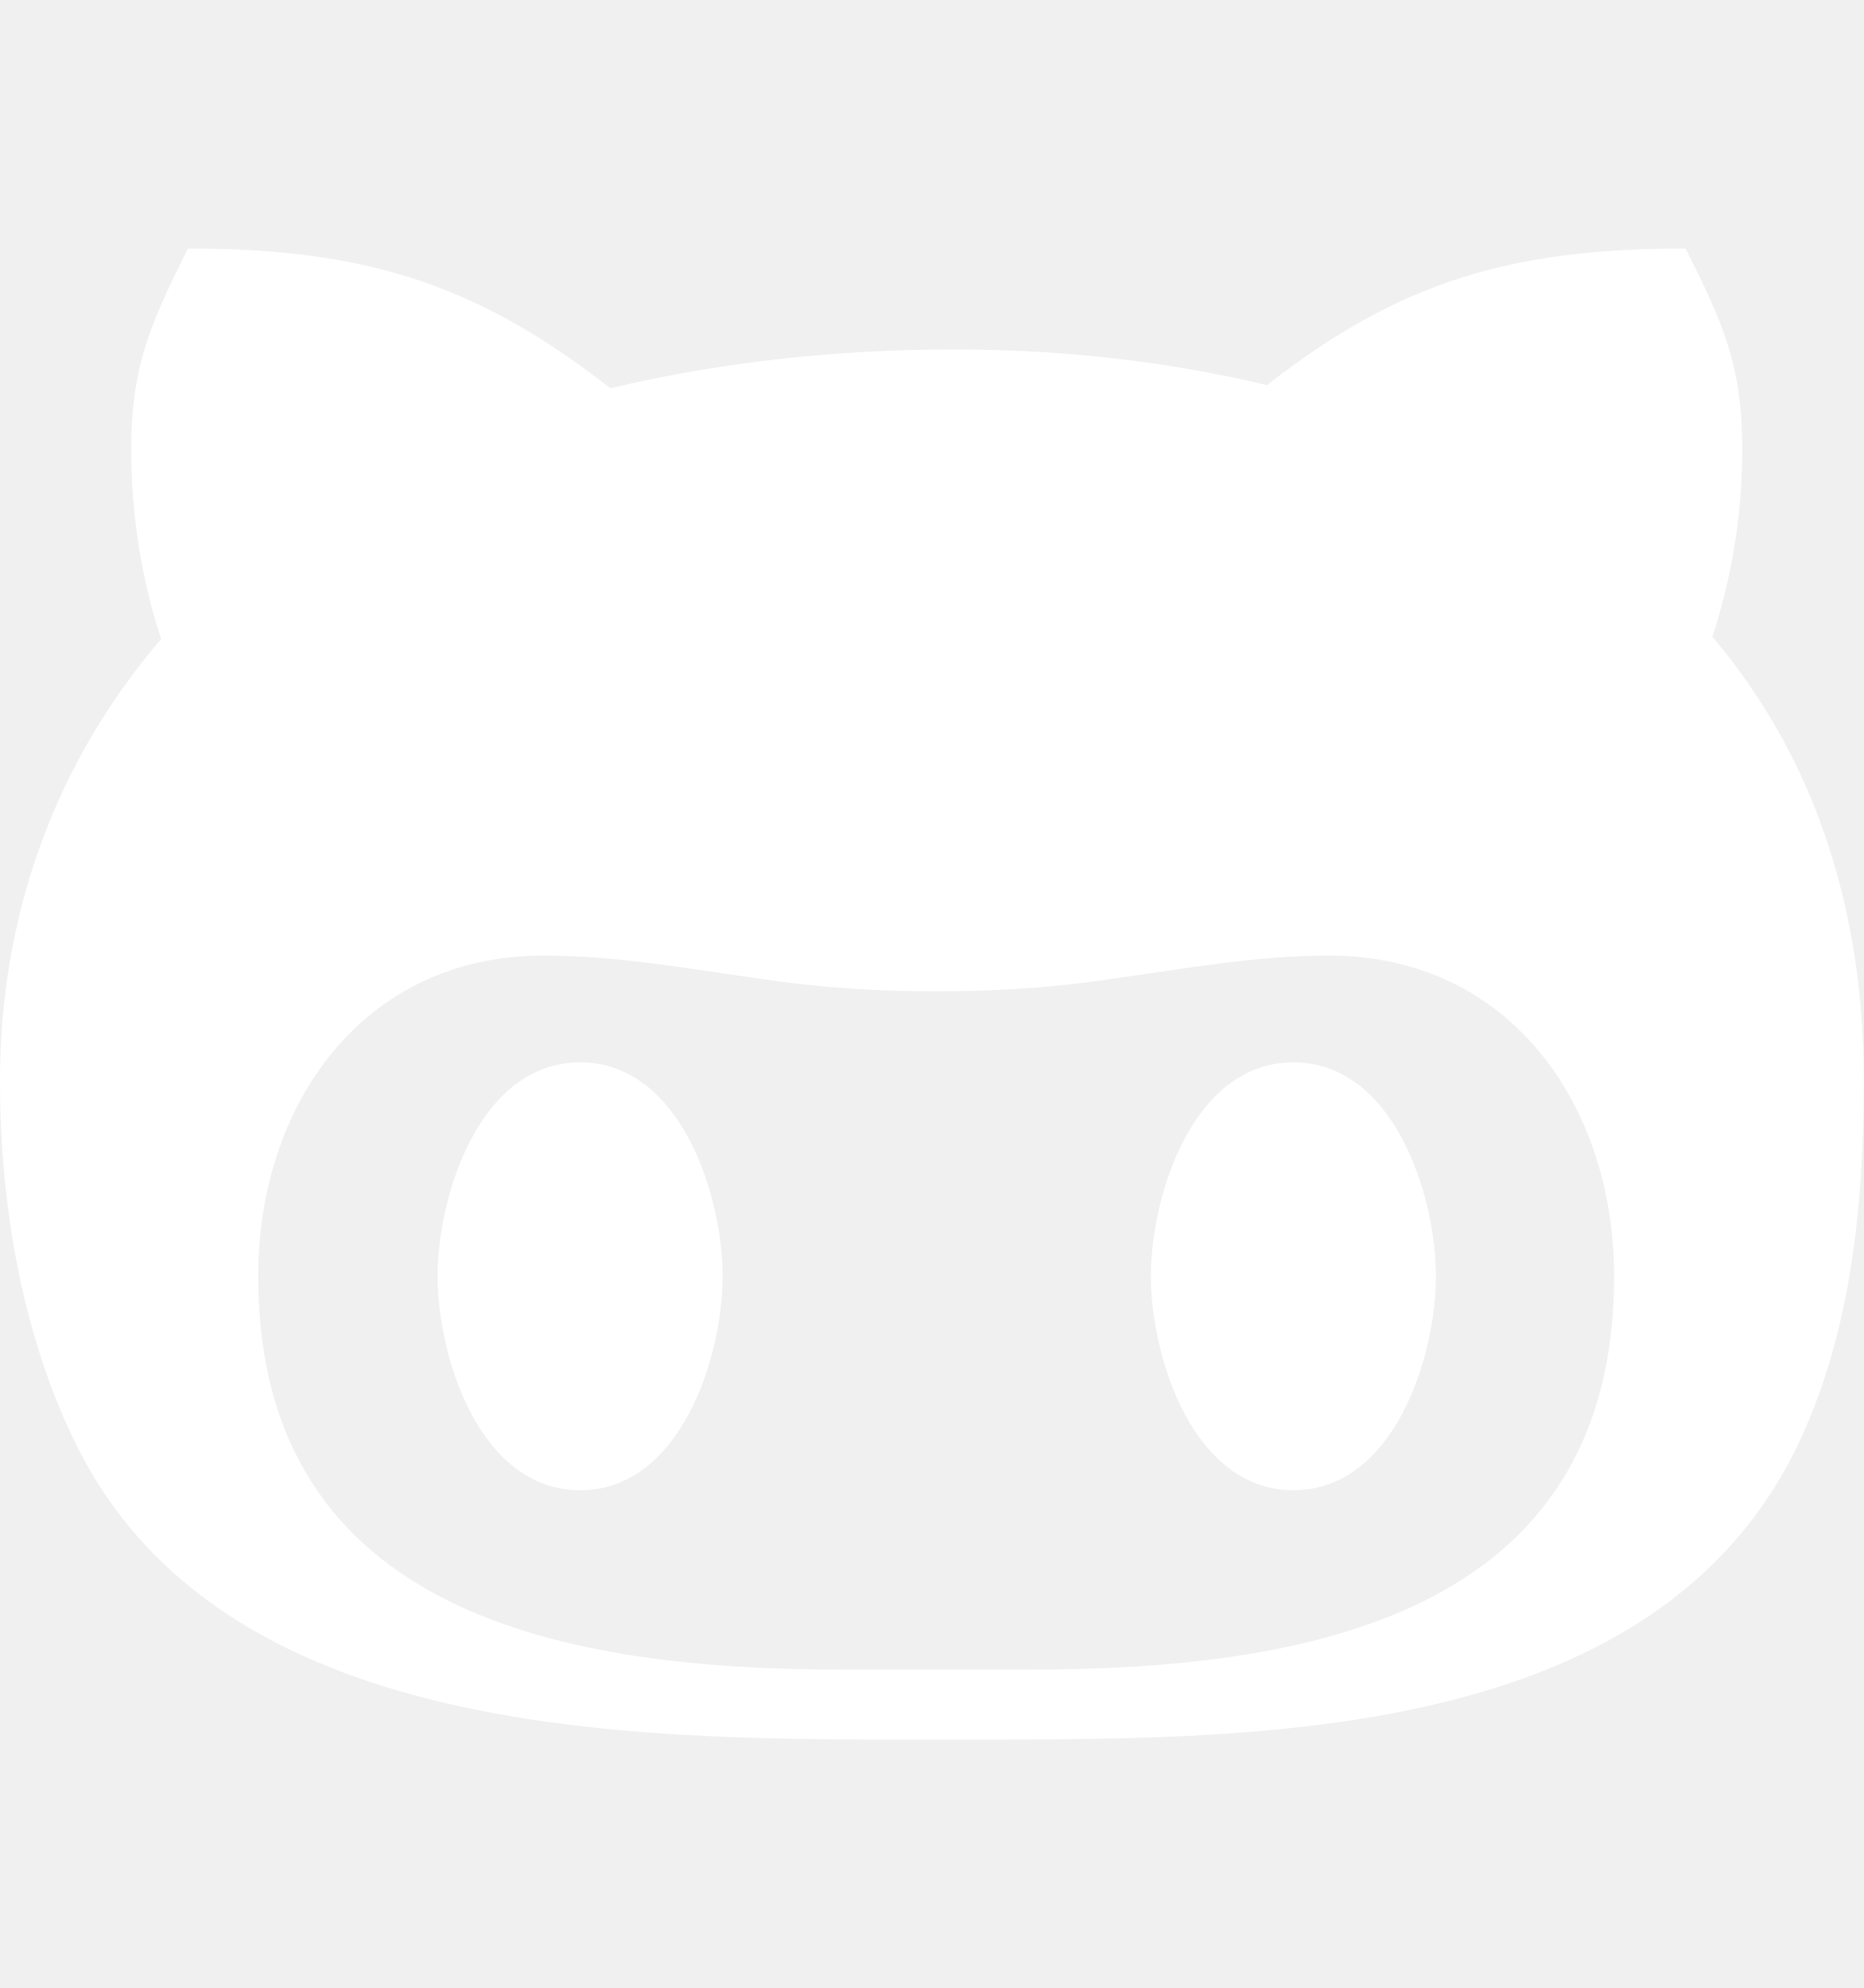
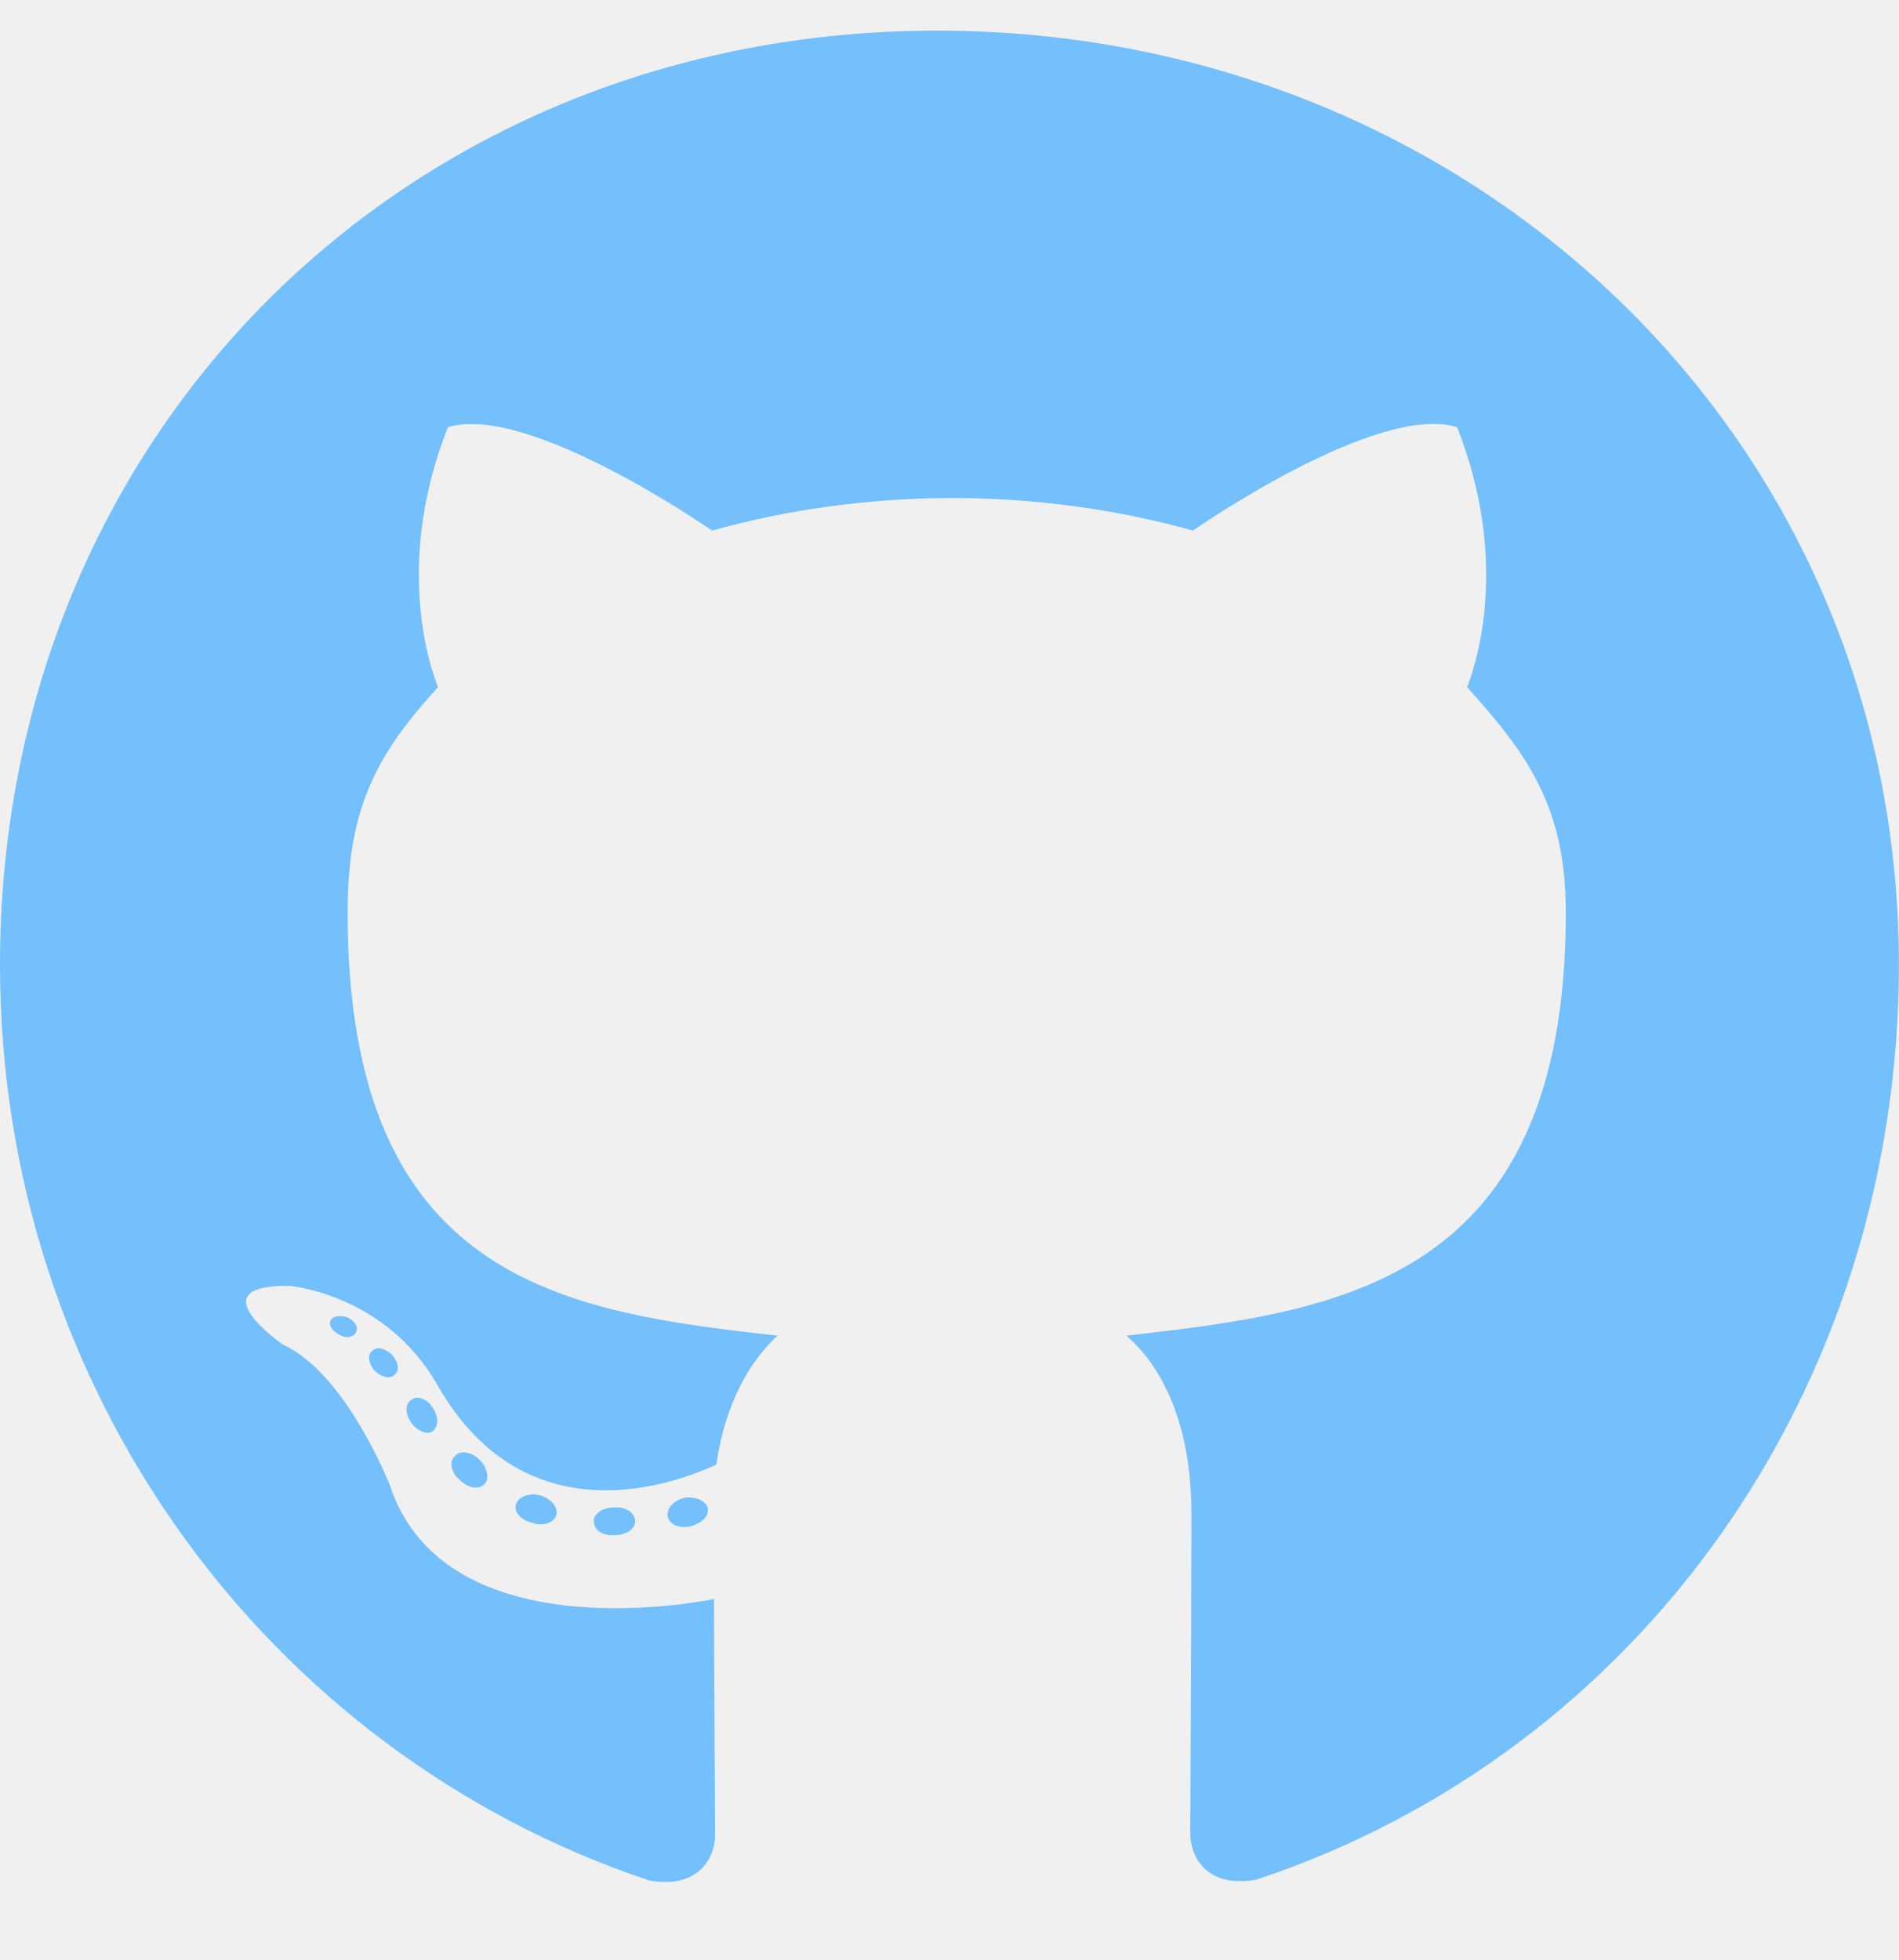
- <svg xmlns="http://www.w3.org/2000/svg" viewBox="0 0 480 512">
-   <path fill="#ffffff" d="M186.1 328.7c0 20.9-10.9 55.1-36.7 55.1s-36.7-34.2-36.7-55.1 10.9-55.1 36.7-55.1 36.7 34.2 36.7 55.1zM480 278.2c0 31.9-3.2 65.7-17.5 95-37.9 76.6-142.1 74.8-216.7 74.8-75.8 0-186.2 2.7-225.6-74.8-14.6-29-20.2-63.1-20.2-95 0-41.9 13.9-81.5 41.5-113.6-5.2-15.8-7.7-32.4-7.7-48.8 0-21.5 4.9-32.3 14.6-51.8 45.3 0 74.3 9 108.8 36 29-6.9 58.8-10 88.7-10 27 0 54.2 2.9 80.4 9.2 34-26.7 63-35.2 107.8-35.2 9.8 19.5 14.6 30.3 14.6 51.8 0 16.4-2.6 32.7-7.7 48.2 27.5 32.4 39 72.3 39 114.2zm-64.3 50.5c0-43.9-26.7-82.6-73.5-82.6-18.9 0-37 3.4-56 6-14.9 2.3-29.8 3.2-45.1 3.2-15.2 0-30.1-.9-45.1-3.2-18.7-2.6-37-6-56-6-46.8 0-73.5 38.7-73.5 82.6 0 87.8 80.4 101.3 150.4 101.3h48.2c70.3 0 150.6-13.4 150.6-101.3zm-82.6-55.1c-25.8 0-36.7 34.2-36.7 55.1s10.9 55.1 36.7 55.1 36.7-34.2 36.7-55.1-10.9-55.1-36.7-55.1z" />
+ <svg xmlns="http://www.w3.org/2000/svg" viewBox="0 0 496 512">
+   <path fill="#74C0FC" d="M165.9 397.4c0 2-2.3 3.6-5.2 3.6-3.3 .3-5.6-1.3-5.6-3.6 0-2 2.3-3.6 5.2-3.6 3-.3 5.6 1.3 5.6 3.6zm-31.1-4.5c-.7 2 1.3 4.3 4.3 4.9 2.6 1 5.6 0 6.2-2s-1.3-4.3-4.3-5.2c-2.6-.7-5.5 .3-6.2 2.3zm44.2-1.7c-2.9 .7-4.9 2.6-4.6 4.9 .3 2 2.9 3.3 5.9 2.6 2.9-.7 4.9-2.6 4.6-4.6-.3-1.9-3-3.2-5.9-2.9zM244.8 8C106.1 8 0 113.3 0 252c0 110.9 69.8 205.8 169.5 239.2 12.8 2.3 17.3-5.6 17.3-12.1 0-6.2-.3-40.4-.3-61.4 0 0-70 15-84.7-29.8 0 0-11.4-29.1-27.8-36.6 0 0-22.9-15.7 1.6-15.4 0 0 24.9 2 38.6 25.8 21.9 38.6 58.6 27.5 72.9 20.9 2.3-16 8.8-27.1 16-33.7-55.9-6.2-112.3-14.3-112.3-110.5 0-27.5 7.6-41.3 23.6-58.9-2.6-6.5-11.1-33.3 2.6-67.9 20.9-6.5 69 27 69 27 20-5.6 41.5-8.5 62.8-8.5s42.8 2.9 62.8 8.5c0 0 48.1-33.6 69-27 13.7 34.7 5.2 61.4 2.6 67.9 16 17.7 25.8 31.5 25.8 58.9 0 96.5-58.9 104.2-114.8 110.5 9.2 7.9 17 22.9 17 46.4 0 33.7-.3 75.4-.3 83.6 0 6.5 4.6 14.4 17.3 12.1C428.2 457.8 496 362.9 496 252 496 113.3 383.5 8 244.8 8zM97.2 352.9c-1.3 1-1 3.3 .7 5.2 1.6 1.6 3.9 2.3 5.2 1 1.3-1 1-3.3-.7-5.2-1.6-1.6-3.9-2.3-5.2-1zm-10.8-8.1c-.7 1.3 .3 2.9 2.3 3.9 1.6 1 3.6 .7 4.3-.7 .7-1.3-.3-2.9-2.3-3.9-2-.6-3.6-.3-4.3 .7zm32.4 35.6c-1.6 1.3-1 4.3 1.3 6.2 2.3 2.3 5.2 2.6 6.5 1 1.3-1.3 .7-4.3-1.3-6.2-2.2-2.3-5.2-2.6-6.5-1zm-11.4-14.7c-1.6 1-1.6 3.6 0 5.9 1.6 2.3 4.3 3.3 5.6 2.3 1.6-1.3 1.6-3.9 0-6.2-1.4-2.3-4-3.3-5.6-2z" />
</svg>
